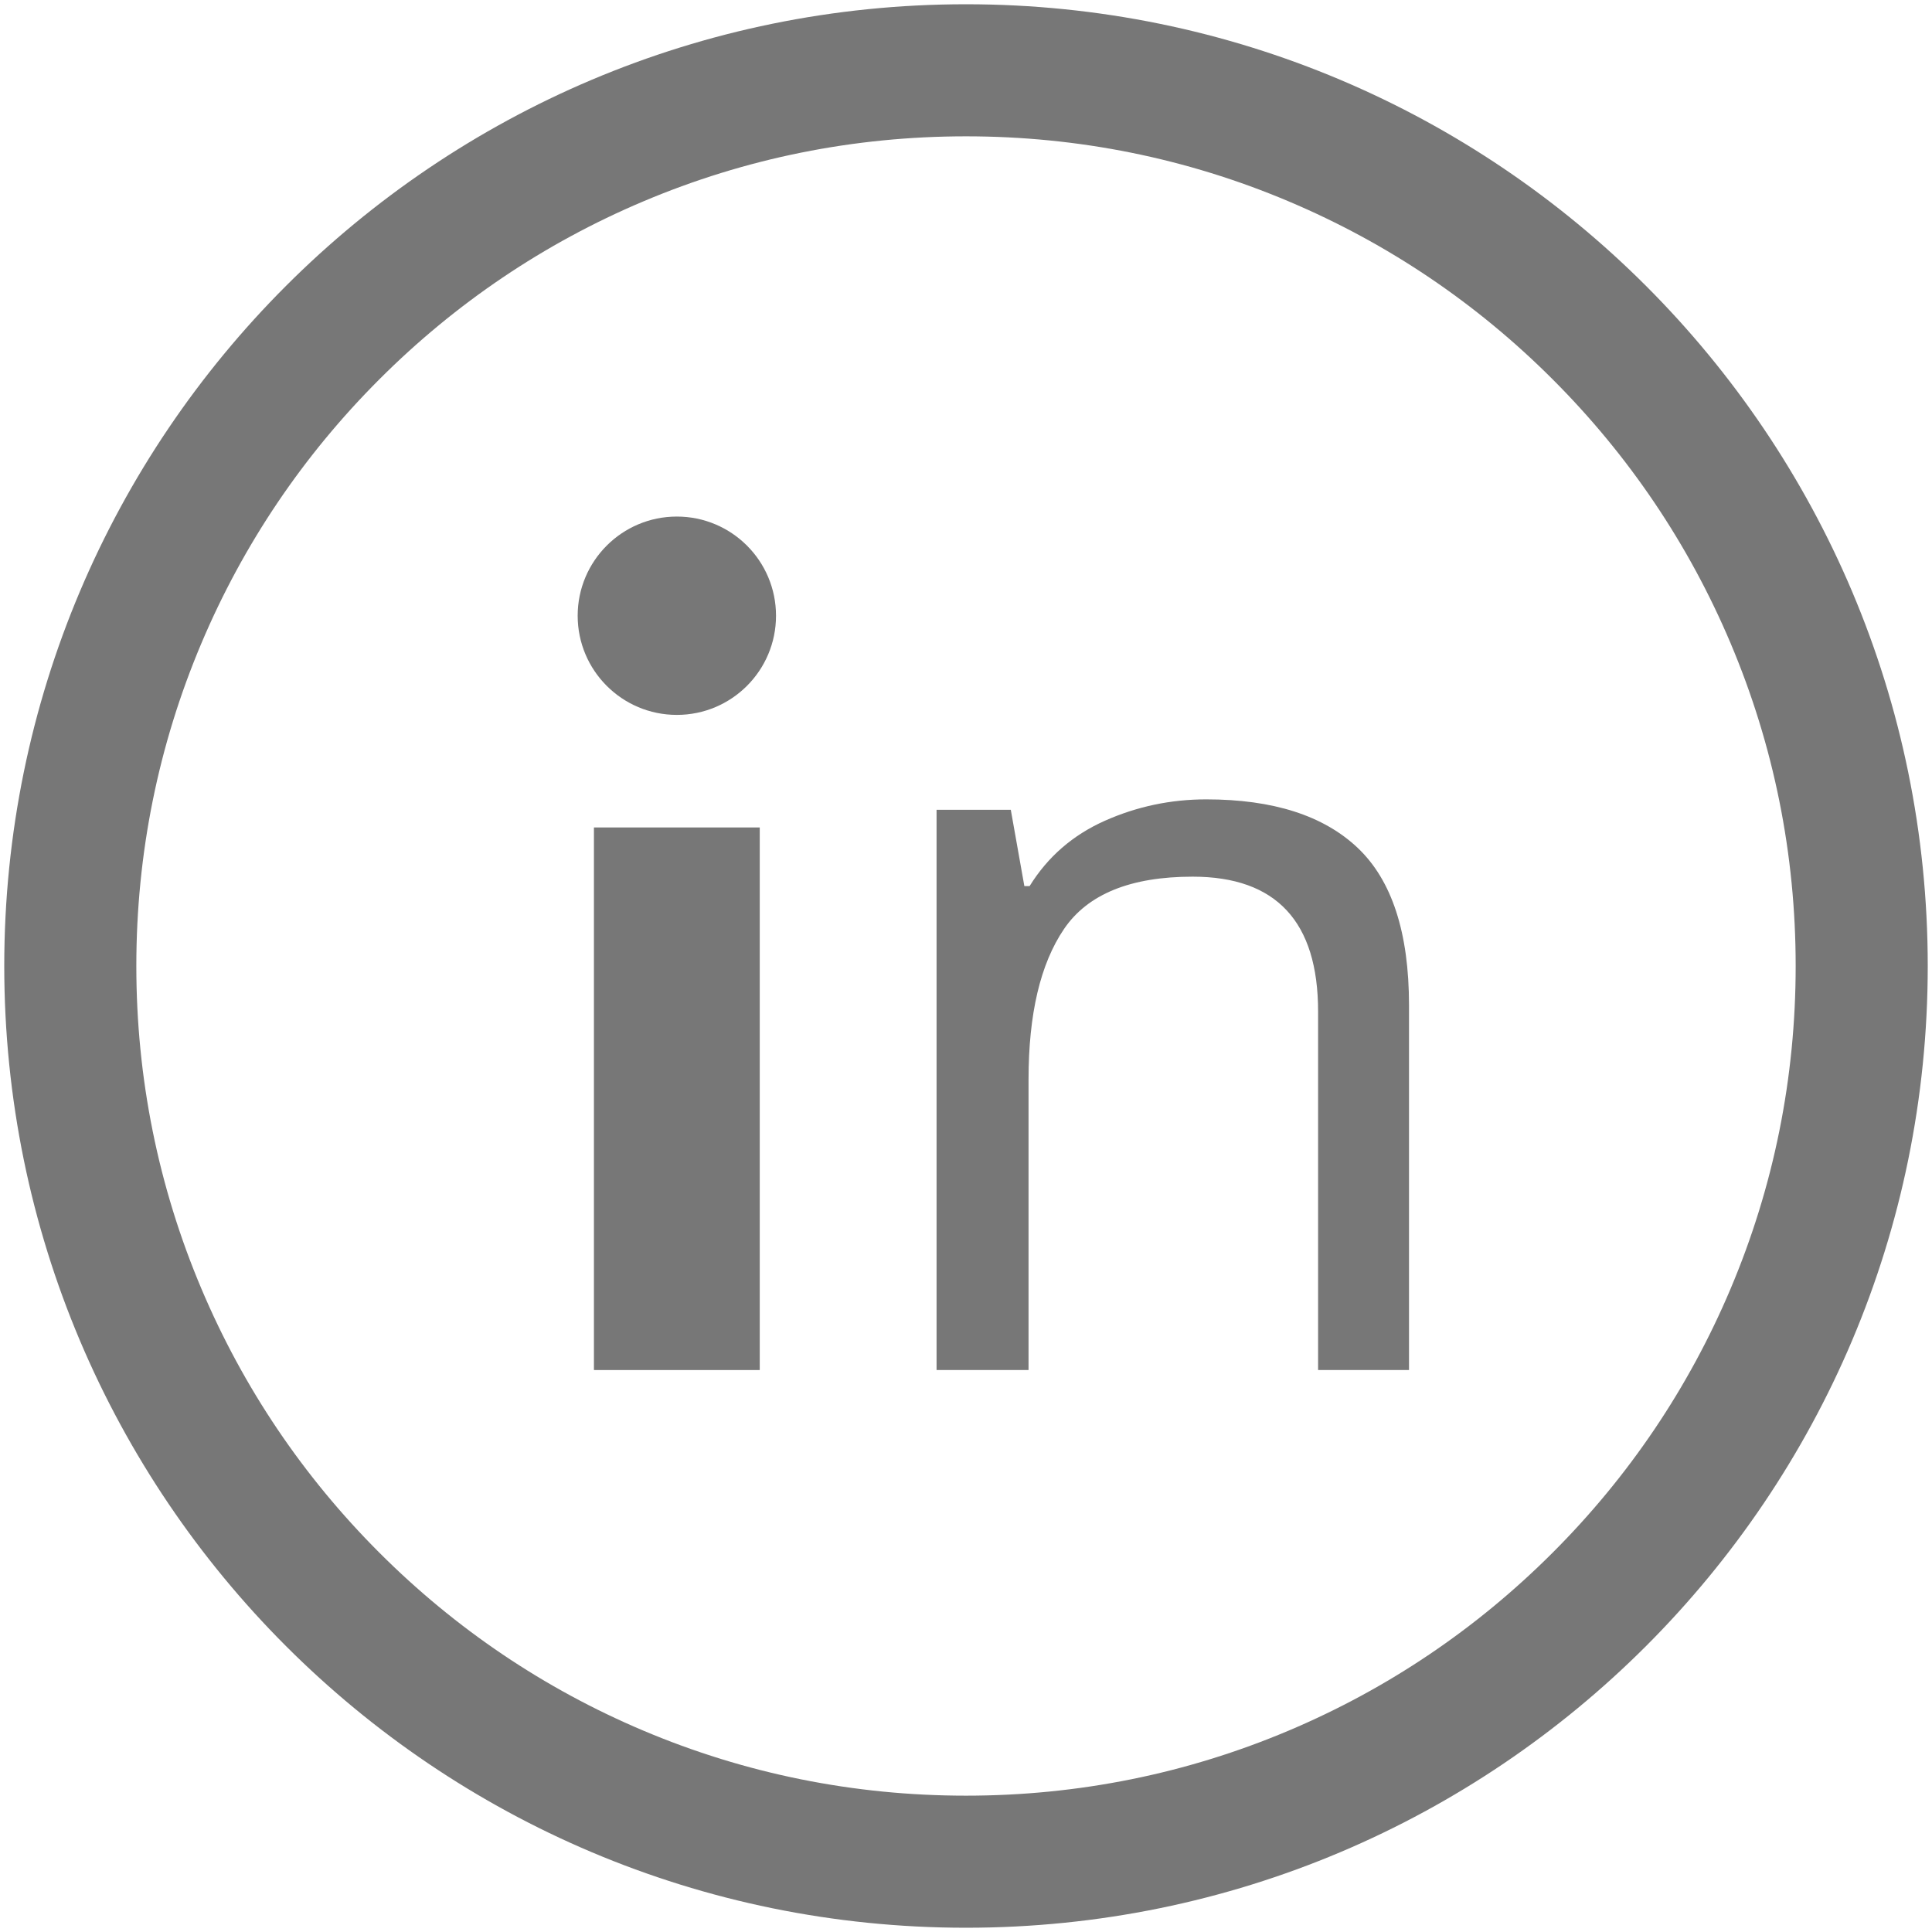
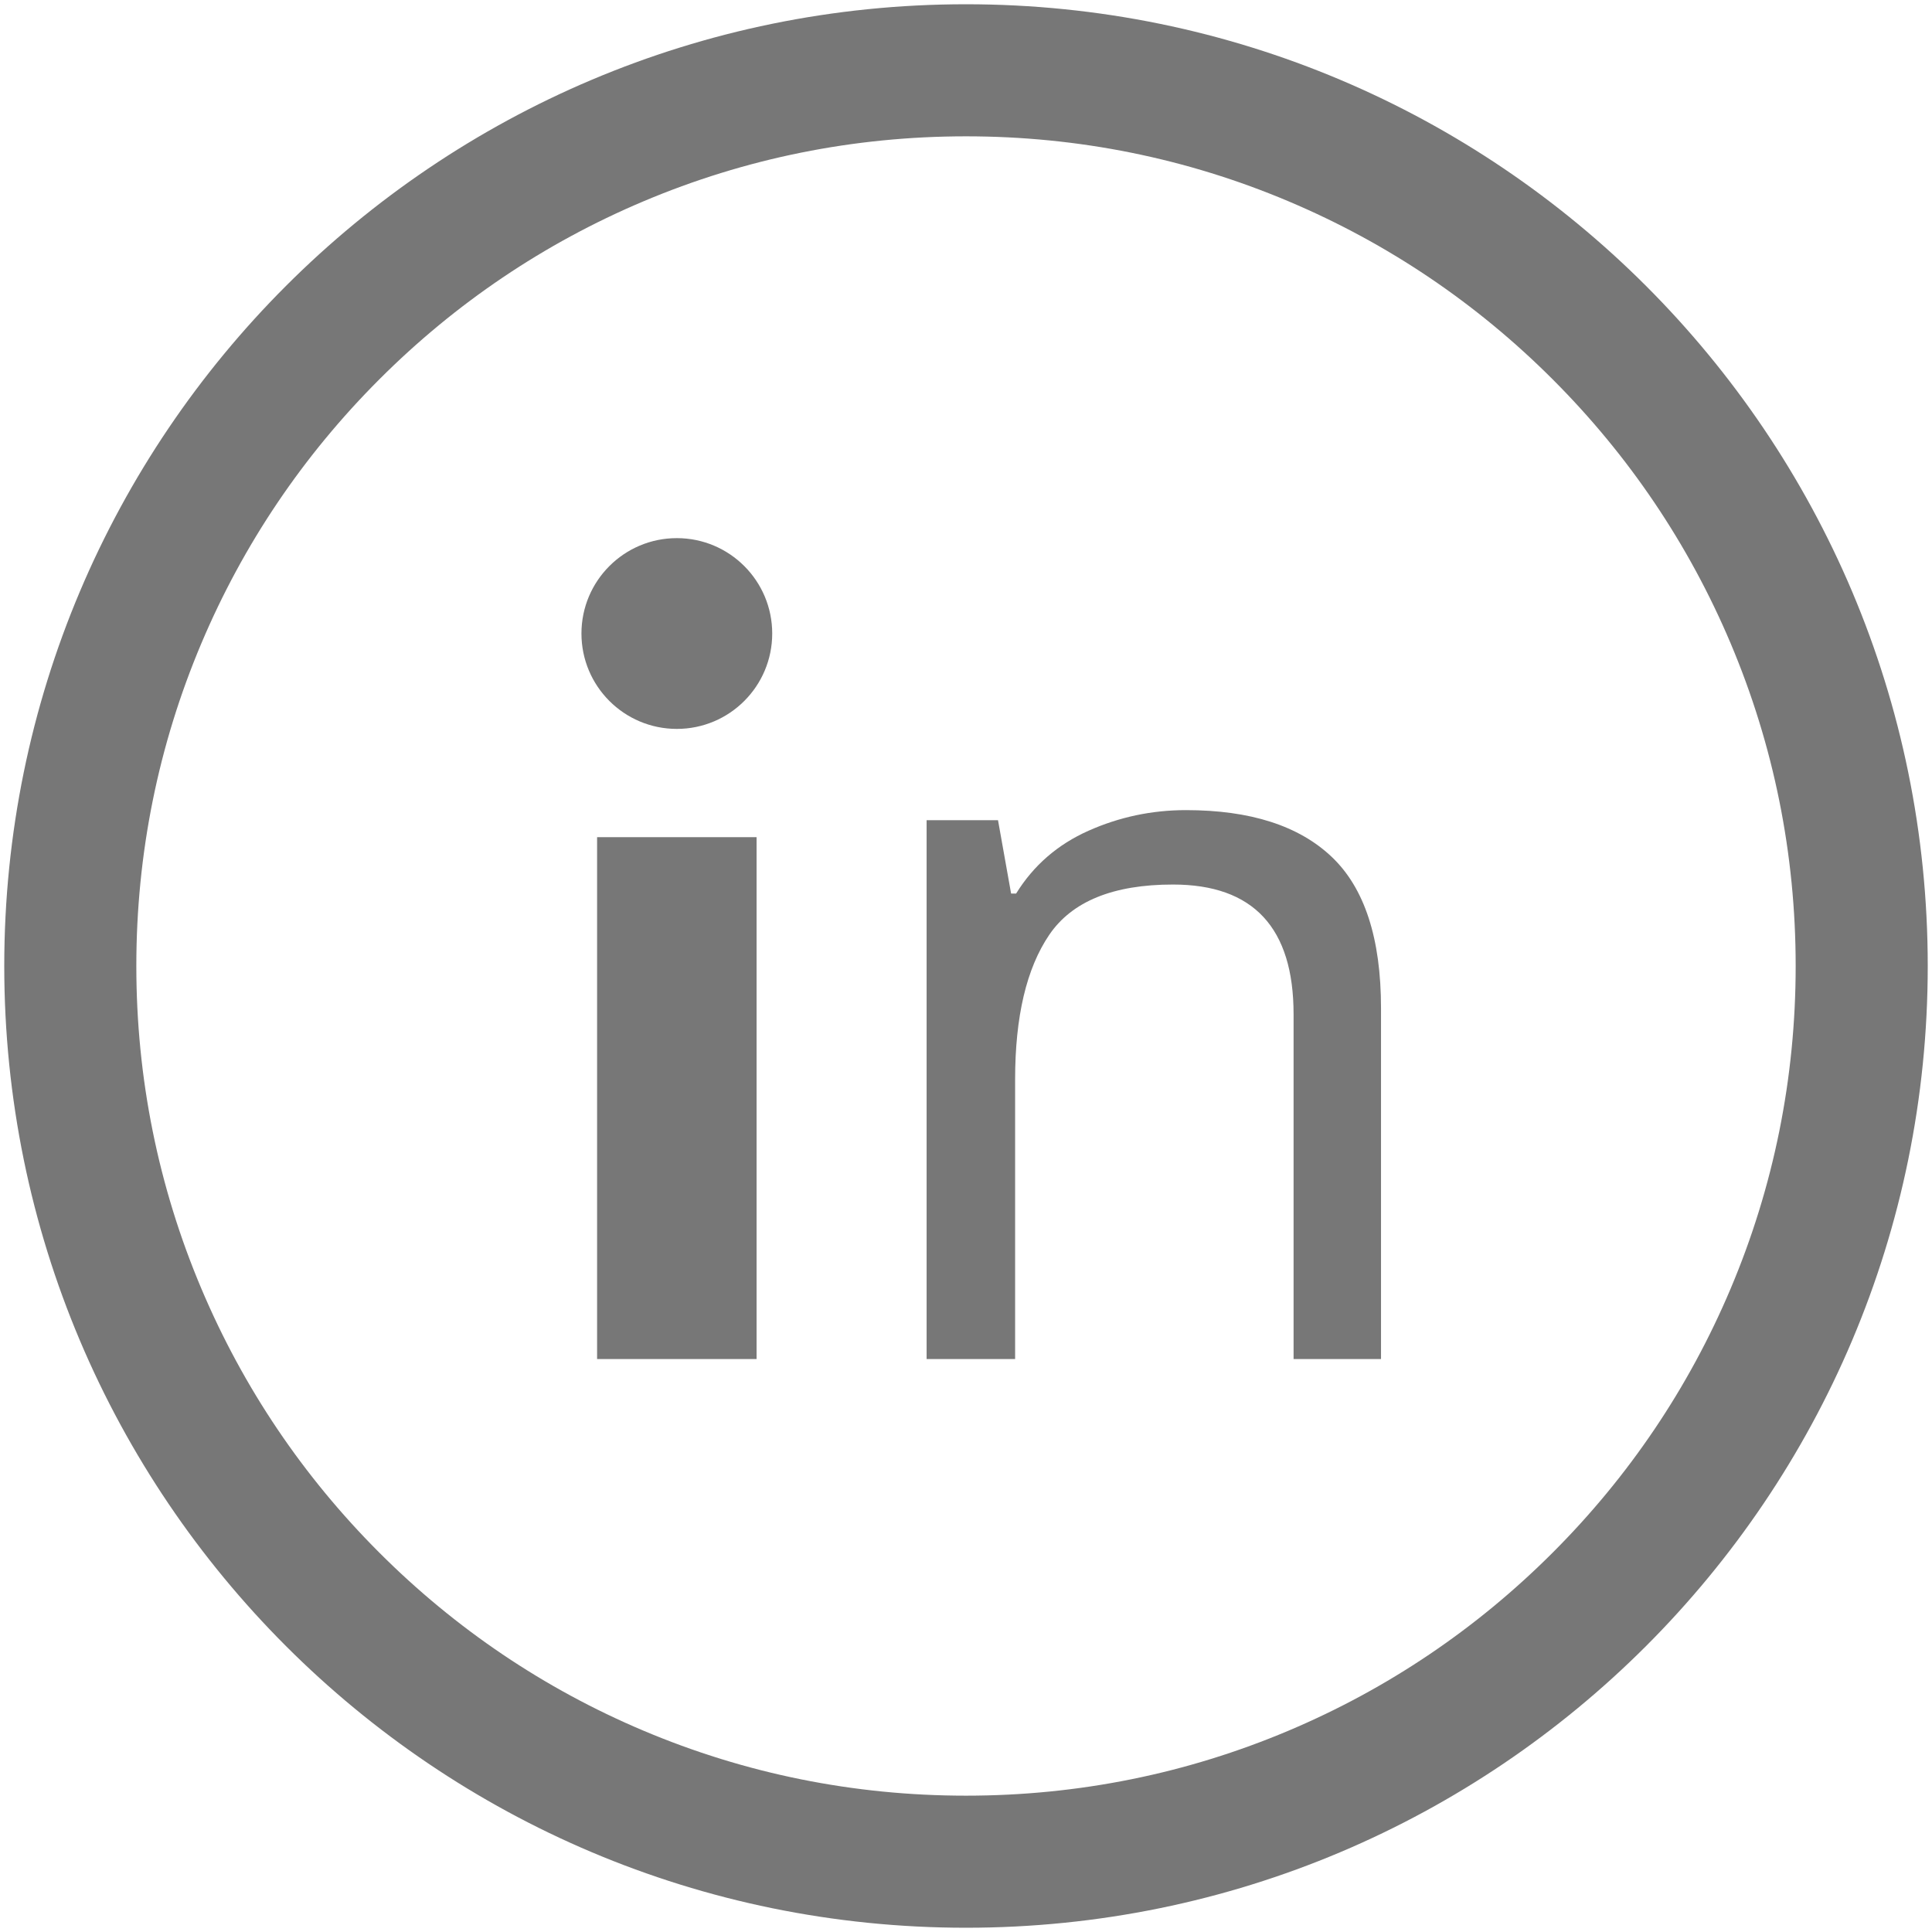
<svg xmlns="http://www.w3.org/2000/svg" version="1.1" id="Layer_2" x="0px" y="0px" width="512px" height="512px" viewBox="0 0 512 512" enable-background="new 0 0 512 512" xml:space="preserve">
  <path fill="#777777" d="M255.999,36.128c29.699,0,58.49,5.809,85.574,17.264c26.18,11.072,49.697,26.931,69.898,47.135  c20.203,20.204,36.062,43.721,47.137,69.899c11.455,27.084,17.264,55.875,17.264,85.571c0,29.699-5.809,58.49-17.264,85.574  c-11.072,26.18-26.934,49.697-47.137,69.9c-20.201,20.203-43.721,36.061-69.898,47.135c-27.084,11.455-55.875,17.264-85.574,17.264  c-29.697,0-58.488-5.809-85.572-17.264c-26.178-11.072-49.695-26.932-69.899-47.135c-20.204-20.203-36.062-43.723-47.135-69.9  c-11.456-27.084-17.264-55.875-17.264-85.574c0-29.696,5.809-58.487,17.264-85.571c11.072-26.178,26.931-49.695,47.135-69.899  c20.204-20.204,43.721-36.062,69.899-47.135C197.511,41.937,226.302,36.128,255.999,36.128 M255.999,1.128  c-140.761,0-254.871,114.11-254.871,254.871c0,140.766,114.109,254.873,254.871,254.873c140.764,0,254.873-114.107,254.873-254.873  C510.872,115.238,396.763,1.128,255.999,1.128L255.999,1.128z" />
  <g>
-     <circle fill="#777777" cx="179.371" cy="163.175" r="26.281" />
-     <rect x="157.4" y="219.285" fill="#777777" width="43.941" height="143.79" />
-     <text transform="matrix(1 0 0 1 224.6523 363.0762)" fill="#777777" font-family="'HelveticaNeue-Bold'" font-size="277">n</text>
+     <circle fill="#777777" cx="179.368" cy="167.889" r="25.278" />
+     <rect x="158.236" y="221.858" fill="#777777" width="42.265" height="138.302" />
+     <text transform="matrix(1 0 0 1 222.9214 360.1602)" fill="#777777" font-family="'HelveticaNeue-Bold'" font-size="266.428">n</text>
  </g>
</svg>
